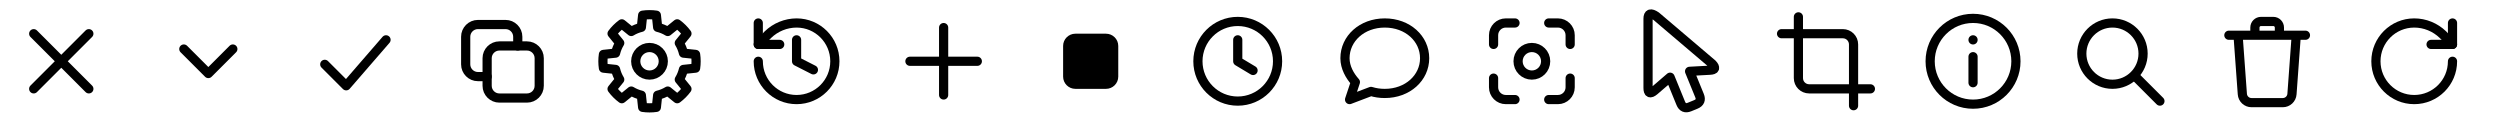
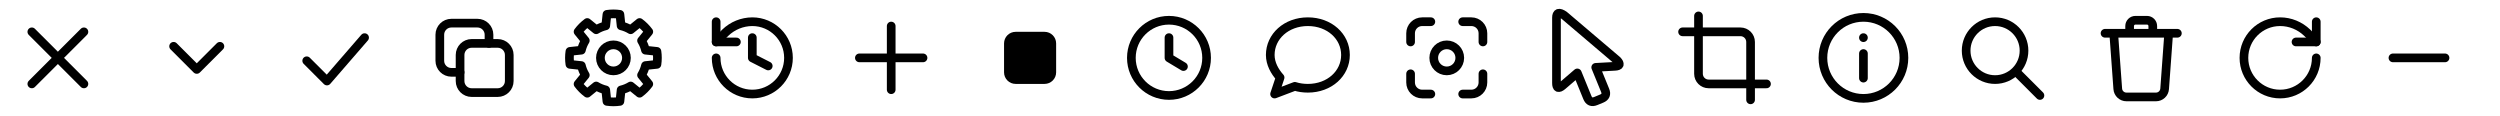
- <svg xmlns="http://www.w3.org/2000/svg" viewBox="0 0 408 20" width="408" height="20">
+ <svg xmlns="http://www.w3.org/2000/svg" viewBox="0 0 432 20" width="432" height="20">
  <defs>
    <symbol id="s-x" viewBox="0 0 20 20">
      <g fill="none" stroke="#000" stroke-width="1.5" stroke-linecap="round" stroke-linejoin="round">
        <path vector-effect="non-scaling-stroke" d="M5.5 5.5l9 9M14.5 5.5l-9 9" />
      </g>
    </symbol>
    <symbol id="s-chevron" viewBox="0 0 20 20">
      <g fill="none" stroke="#000" stroke-width="1.5" stroke-linecap="round" stroke-linejoin="round">
        <path vector-effect="non-scaling-stroke" d="M6 8l4 4 4-4" />
      </g>
    </symbol>
    <symbol id="s-check" viewBox="0 0 20 20">
      <g fill="none" stroke="#000" stroke-width="1.5" stroke-linecap="round" stroke-linejoin="round">
        <path vector-effect="non-scaling-stroke" d="M5 10.5l3.5 3.5L15 6.5" />
      </g>
    </symbol>
    <symbol id="s-copy" viewBox="0 0 20 20">
      <g fill="none" stroke="#000" stroke-width="1.5" stroke-linecap="round" stroke-linejoin="round">
        <rect vector-effect="non-scaling-stroke" x="7.5" y="7.5" width="8.5" height="8.5" rx="2" />
        <path vector-effect="non-scaling-stroke" d="M12.5 7.5V6a2 2 0 0 0-2-2H6a2 2 0 0 0-2 2v4.5a2 2 0 0 0 2 2h1.5" />
      </g>
    </symbol>
    <symbol id="s-gear" viewBox="0 0 20 20">
      <g fill="none" stroke="#000" stroke-width="1.5" stroke-linecap="round" stroke-linejoin="round">
        <path vector-effect="non-scaling-stroke" d="M8.67 4.46L8.88 2.48A7.6 7.6 0 0 1 11.12 2.48L11.33 4.46A5.7 5.7 0 0 1 12.98 5.14L14.52 3.89A7.6 7.6 0 0 1 16.11 5.48L14.86 7.02A5.7 5.7 0 0 1 15.54 8.67L17.52 8.88A7.6 7.6 0 0 1 17.52 11.12L15.54 11.33A5.7 5.7 0 0 1 14.86 12.98L16.11 14.52A7.6 7.6 0 0 1 14.52 16.11L12.98 14.86A5.7 5.7 0 0 1 11.33 15.54L11.12 17.52A7.6 7.6 0 0 1 8.88 17.52L8.67 15.54A5.7 5.7 0 0 1 7.02 14.86L5.48 16.11A7.6 7.6 0 0 1 3.89 14.52L5.14 12.98A5.7 5.7 0 0 1 4.46 11.33L2.48 11.12A7.6 7.6 0 0 1 2.48 8.88L4.46 8.67A5.7 5.7 0 0 1 5.14 7.02L3.89 5.48A7.6 7.6 0 0 1 5.48 3.89L7.02 5.14A5.7 5.7 0 0 1 8.67 4.46Z" />
        <circle vector-effect="non-scaling-stroke" cx="10" cy="10" r="2.25" />
      </g>
    </symbol>
    <symbol id="s-history" viewBox="0 0 20 20">
      <g fill="none" stroke="#000" stroke-width="1.5" stroke-linecap="round" stroke-linejoin="round">
        <path vector-effect="non-scaling-stroke" d="M3.75 10a6.25 6.25 0 1 0 6.25-6.25 6.77 6.77 0 0 0-4.68 1.91L3.75 7.25" />
        <path vector-effect="non-scaling-stroke" d="M3.75 3.75v3.5h3.5" />
        <path vector-effect="non-scaling-stroke" d="M10 6.5V10l2.75 1.4" />
      </g>
    </symbol>
    <symbol id="s-plus" viewBox="0 0 20 20">
      <g fill="none" stroke="#000" stroke-width="1.5" stroke-linecap="round" stroke-linejoin="round">
        <path vector-effect="non-scaling-stroke" d="M10 4.5v11M4.5 10h11" />
      </g>
    </symbol>
    <symbol id="s-stop" viewBox="0 0 20 20">
      <rect x="5.5" y="5.5" width="9" height="9" rx="2" fill="#000" />
    </symbol>
    <symbol id="s-clock" viewBox="0 0 20 20">
      <g fill="none" stroke="#000" stroke-width="1.5" stroke-linecap="round" stroke-linejoin="round">
        <circle vector-effect="non-scaling-stroke" cx="10" cy="10" r="6.5" />
        <path vector-effect="non-scaling-stroke" d="M10 6.5V10l2.5 1.5" />
      </g>
    </symbol>
    <symbol id="s-bubble" viewBox="0 0 20 20">
      <g fill="none" stroke="#000" stroke-width="1.5" stroke-linecap="round" stroke-linejoin="round">
        <path vector-effect="non-scaling-stroke" d="M10 3.75c3.73 0 6.5 2.55 6.5 5.75s-2.77 5.75-6.5 5.75c-.8 0-1.55-.11-2.25-.33L4.25 16.25l.95-2.85C4.27 12.36 3.5 11 3.5 9.5c0-3.2 2.77-5.75 6.5-5.75z" />
      </g>
    </symbol>
    <symbol id="s-viewfinder" viewBox="0 0 20 20">
      <g fill="none" stroke="#000" stroke-width="1.5" stroke-linecap="round" stroke-linejoin="round">
        <path vector-effect="non-scaling-stroke" d="M3.75 7.25V5.75a2 2 0 0 1 2-2h1.5M12.75 3.75h1.5a2 2 0 0 1 2 2v1.5M16.25 12.75v1.5a2 2 0 0 1-2 2h-1.5M7.25 16.25h-1.5a2 2 0 0 1-2-2v-1.5" />
        <circle vector-effect="non-scaling-stroke" cx="10" cy="10" r="2.25" />
      </g>
    </symbol>
    <symbol id="s-pointer" viewBox="0 0 20 20">
      <g fill="none" stroke="#000" stroke-width="1.5" stroke-linecap="round" stroke-linejoin="round" transform="translate(3.4 2.1) scale(0.6)">
        <path vector-effect="non-scaling-stroke" d="M2.6 1.6L2.6 20.4Q2.6 22.6 4.3 21.2L8.6 17.5L11.5 24.6Q12.2 26.3 13.9 25.6L15.6 24.9Q17.3 24.2 16.6 22.5L13.9 15.9L19.4 15.6Q21.6 15.5 20.1 13.9L4.8 0.9Q2.6 -0.6 2.6 1.6Z" />
      </g>
    </symbol>
    <symbol id="s-area" viewBox="0 0 20 20">
      <g fill="none" stroke="#000" stroke-width="1.5" stroke-linecap="round" stroke-linejoin="round">
        <path vector-effect="non-scaling-stroke" d="M5.5 2.75v10a1.75 1.75 0 0 0 1.75 1.75h10" />
        <path vector-effect="non-scaling-stroke" d="M2.75 5.5h10a1.75 1.75 0 0 1 1.75 1.75v10" />
      </g>
    </symbol>
    <symbol id="s-info" viewBox="0 0 20 20">
      <g fill="none" stroke="#000" stroke-width="1.5" stroke-linecap="round" stroke-linejoin="round">
        <circle vector-effect="non-scaling-stroke" cx="10" cy="10" r="7" />
        <path vector-effect="non-scaling-stroke" d="M10 9.25v4.25M10 6.5v.01" />
      </g>
    </symbol>
    <symbol id="s-search" viewBox="0 0 20 20">
      <g fill="none" stroke="#000" stroke-width="1.5" stroke-linecap="round" stroke-linejoin="round">
        <circle vector-effect="non-scaling-stroke" cx="8.75" cy="8.75" r="5" />
        <path vector-effect="non-scaling-stroke" d="M12.5 12.5l4 4" />
      </g>
    </symbol>
    <symbol id="s-trash" viewBox="0 0 20 20">
      <g fill="none" stroke="#000" stroke-width="1.5" stroke-linecap="round" stroke-linejoin="round">
        <path vector-effect="non-scaling-stroke" d="M3.75 5.75h12.5M8 5.75V4.5a1 1 0 0 1 1-1h2a1 1 0 0 1 1 1v1.25M5.25 5.75l.7 9.6a1.5 1.5 0 0 0 1.5 1.4h5.1a1.5 1.5 0 0 0 1.5-1.4l.7-9.6" />
      </g>
    </symbol>
    <symbol id="s-retry" viewBox="0 0 20 20">
      <g fill="none" stroke="#000" stroke-width="1.5" stroke-linecap="round" stroke-linejoin="round">
        <path vector-effect="non-scaling-stroke" d="M16.25 10a6.25 6.25 0 1 1-6.25-6.25c1.75 0 3.42.69 4.68 1.9L16.25 7.25" />
        <path vector-effect="non-scaling-stroke" d="M16.25 3.75v3.5h-3.5" />
      </g>
    </symbol>
+     <symbol id="s-minimize" viewBox="0 0 20 20">
+       <g fill="none" stroke="#000" stroke-width="1.5" stroke-linecap="round" stroke-linejoin="round">
+         <path vector-effect="non-scaling-stroke" d="M5.5 10h9" />
+       </g>
+     </symbol>
  </defs>
  <view id="x" viewBox="0 0 20 20" />
  <use href="#s-x" x="0" y="0" width="20" height="20" />
  <view id="chevron" viewBox="24 0 20 20" />
  <use href="#s-chevron" x="24" y="0" width="20" height="20" />
  <view id="check" viewBox="48 0 20 20" />
  <use href="#s-check" x="48" y="0" width="20" height="20" />
  <view id="copy" viewBox="72 0 20 20" />
  <use href="#s-copy" x="72" y="0" width="20" height="20" />
  <view id="gear" viewBox="96 0 20 20" />
  <use href="#s-gear" x="96" y="0" width="20" height="20" />
  <view id="history" viewBox="120 0 20 20" />
  <use href="#s-history" x="120" y="0" width="20" height="20" />
  <view id="plus" viewBox="144 0 20 20" />
  <use href="#s-plus" x="144" y="0" width="20" height="20" />
  <view id="stop" viewBox="168 0 20 20" />
  <use href="#s-stop" x="168" y="0" width="20" height="20" />
  <view id="clock" viewBox="192 0 20 20" />
  <use href="#s-clock" x="192" y="0" width="20" height="20" />
  <view id="bubble" viewBox="216 0 20 20" />
  <use href="#s-bubble" x="216" y="0" width="20" height="20" />
  <view id="viewfinder" viewBox="240 0 20 20" />
  <use href="#s-viewfinder" x="240" y="0" width="20" height="20" />
  <view id="pointer" viewBox="264 0 20 20" />
  <use href="#s-pointer" x="264" y="0" width="20" height="20" />
  <view id="area" viewBox="288 0 20 20" />
  <use href="#s-area" x="288" y="0" width="20" height="20" />
  <view id="info" viewBox="312 0 20 20" />
  <use href="#s-info" x="312" y="0" width="20" height="20" />
  <view id="search" viewBox="336 0 20 20" />
  <use href="#s-search" x="336" y="0" width="20" height="20" />
  <view id="trash" viewBox="360 0 20 20" />
  <use href="#s-trash" x="360" y="0" width="20" height="20" />
  <view id="retry" viewBox="384 0 20 20" />
  <use href="#s-retry" x="384" y="0" width="20" height="20" />
+   <view id="minimize" viewBox="408 0 20 20" />
+   <use href="#s-minimize" x="408" y="0" width="20" height="20" />
</svg>
